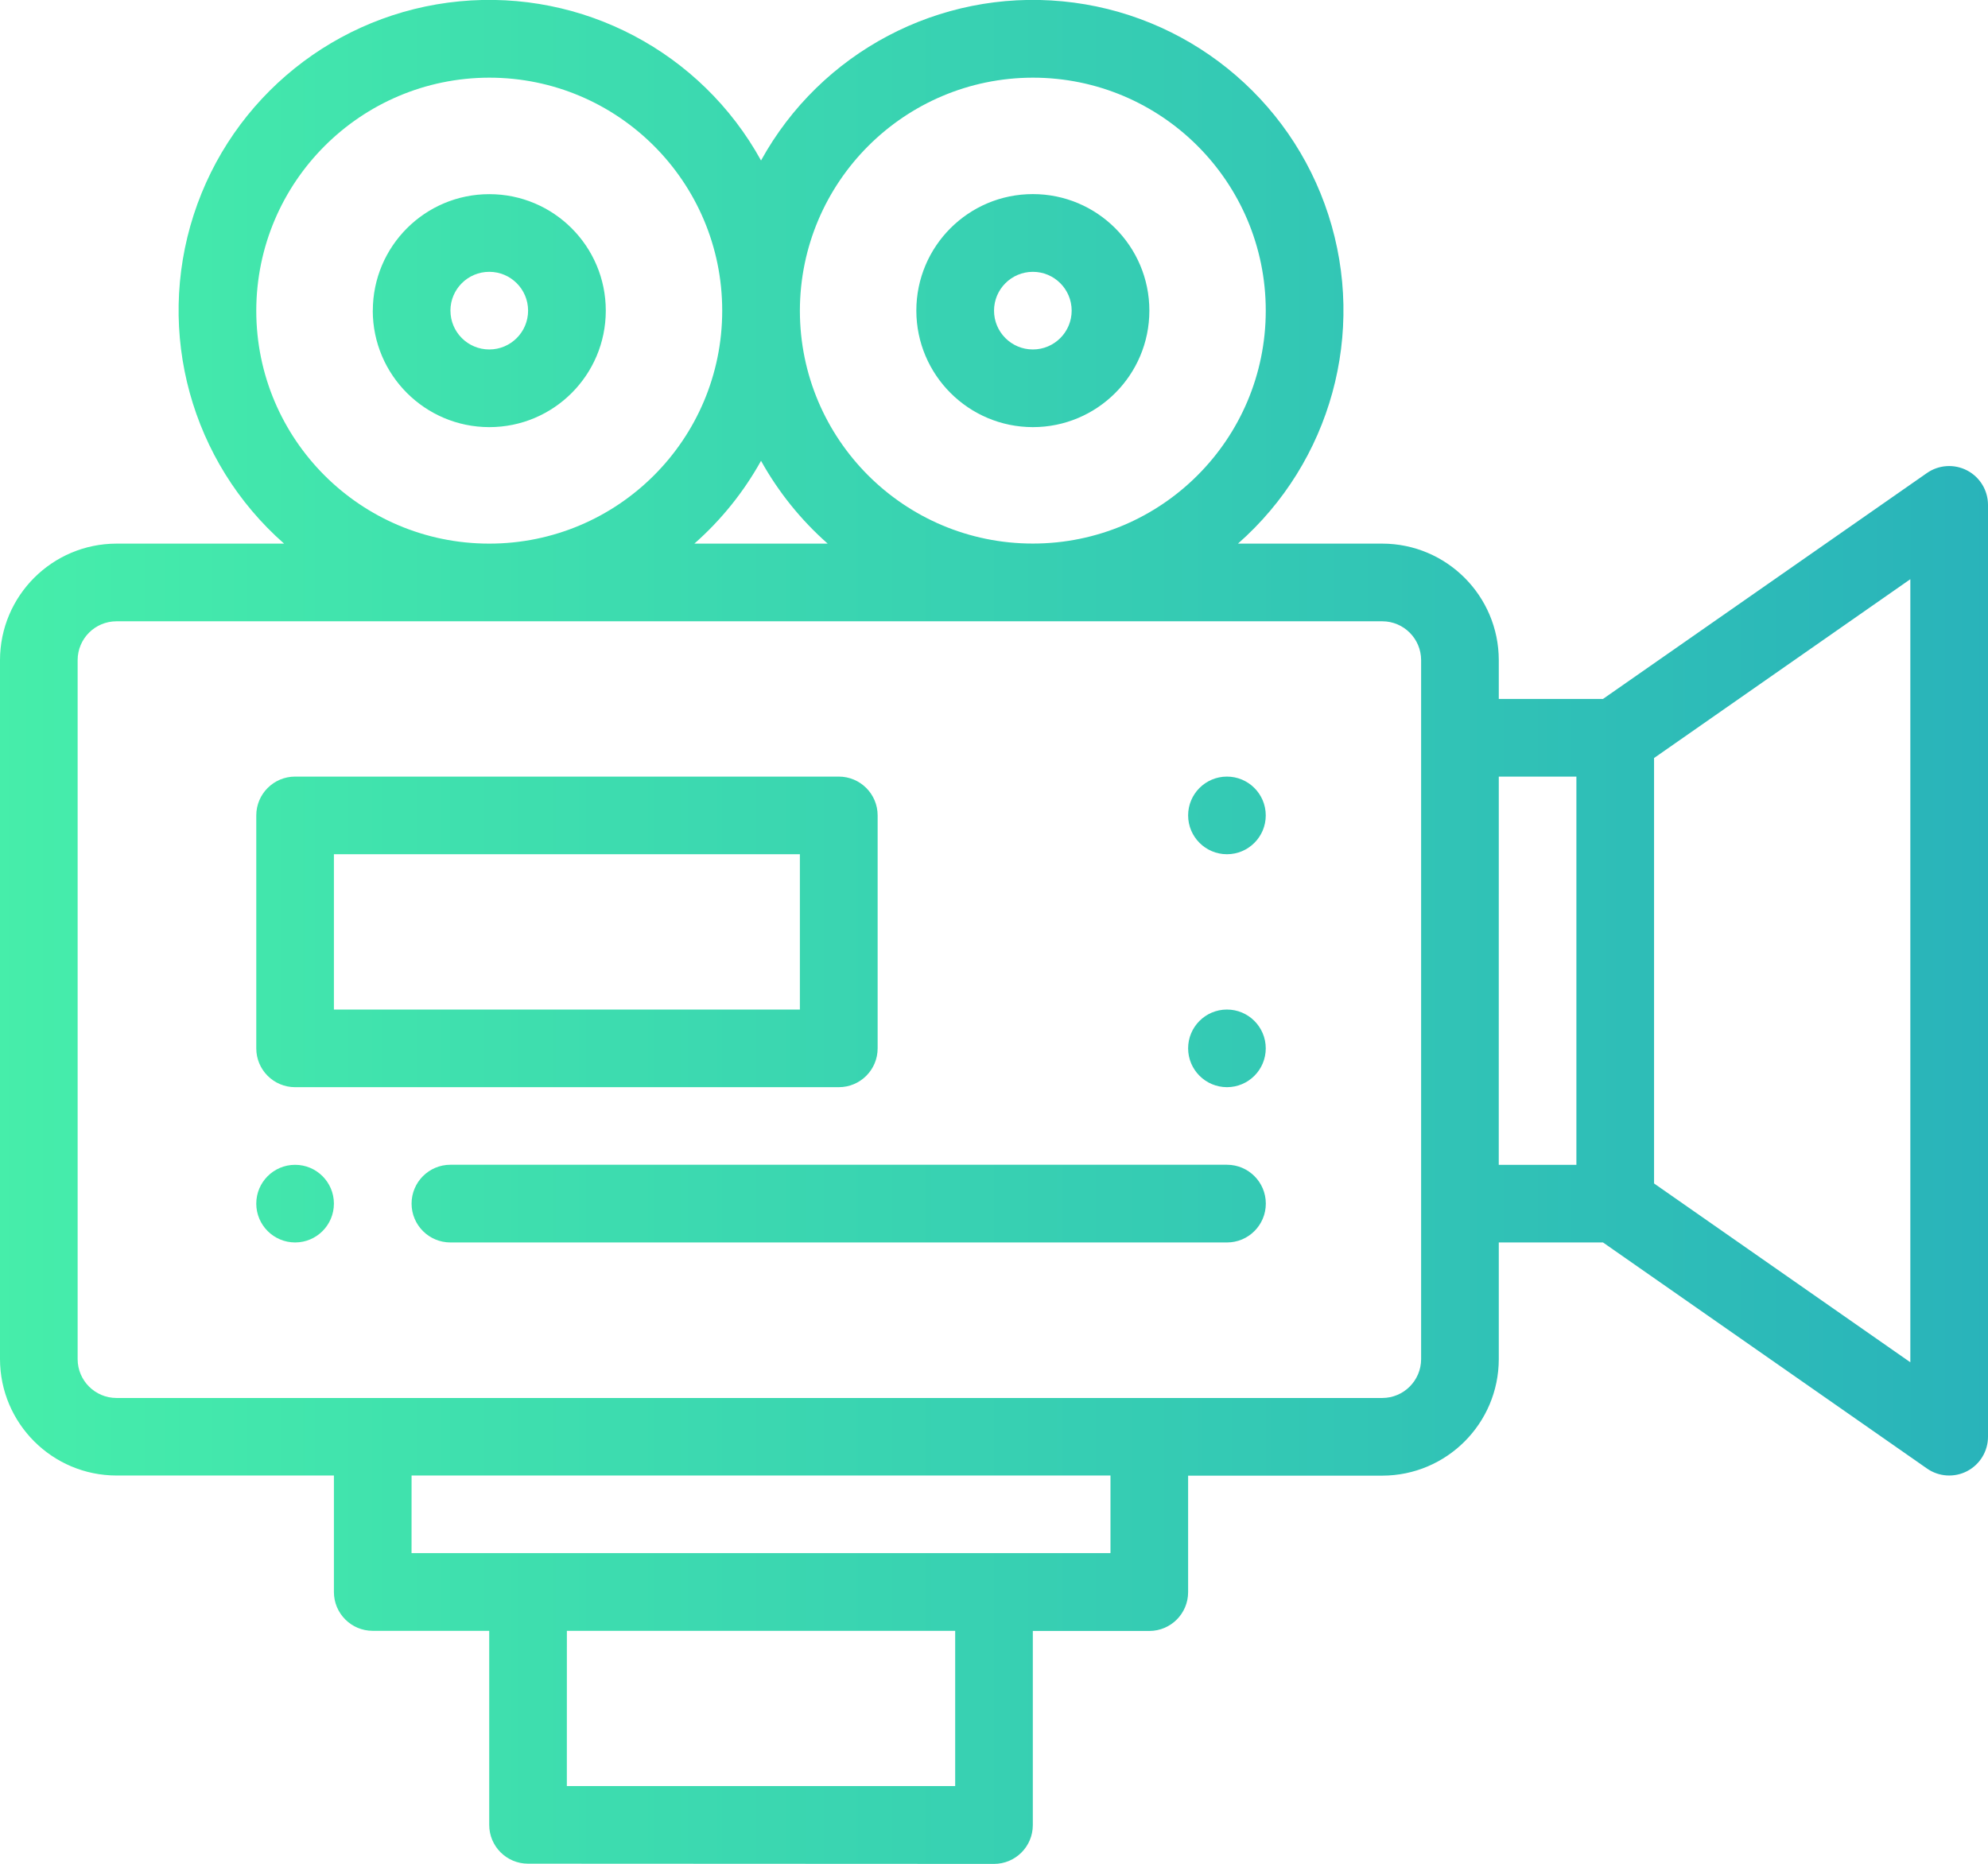
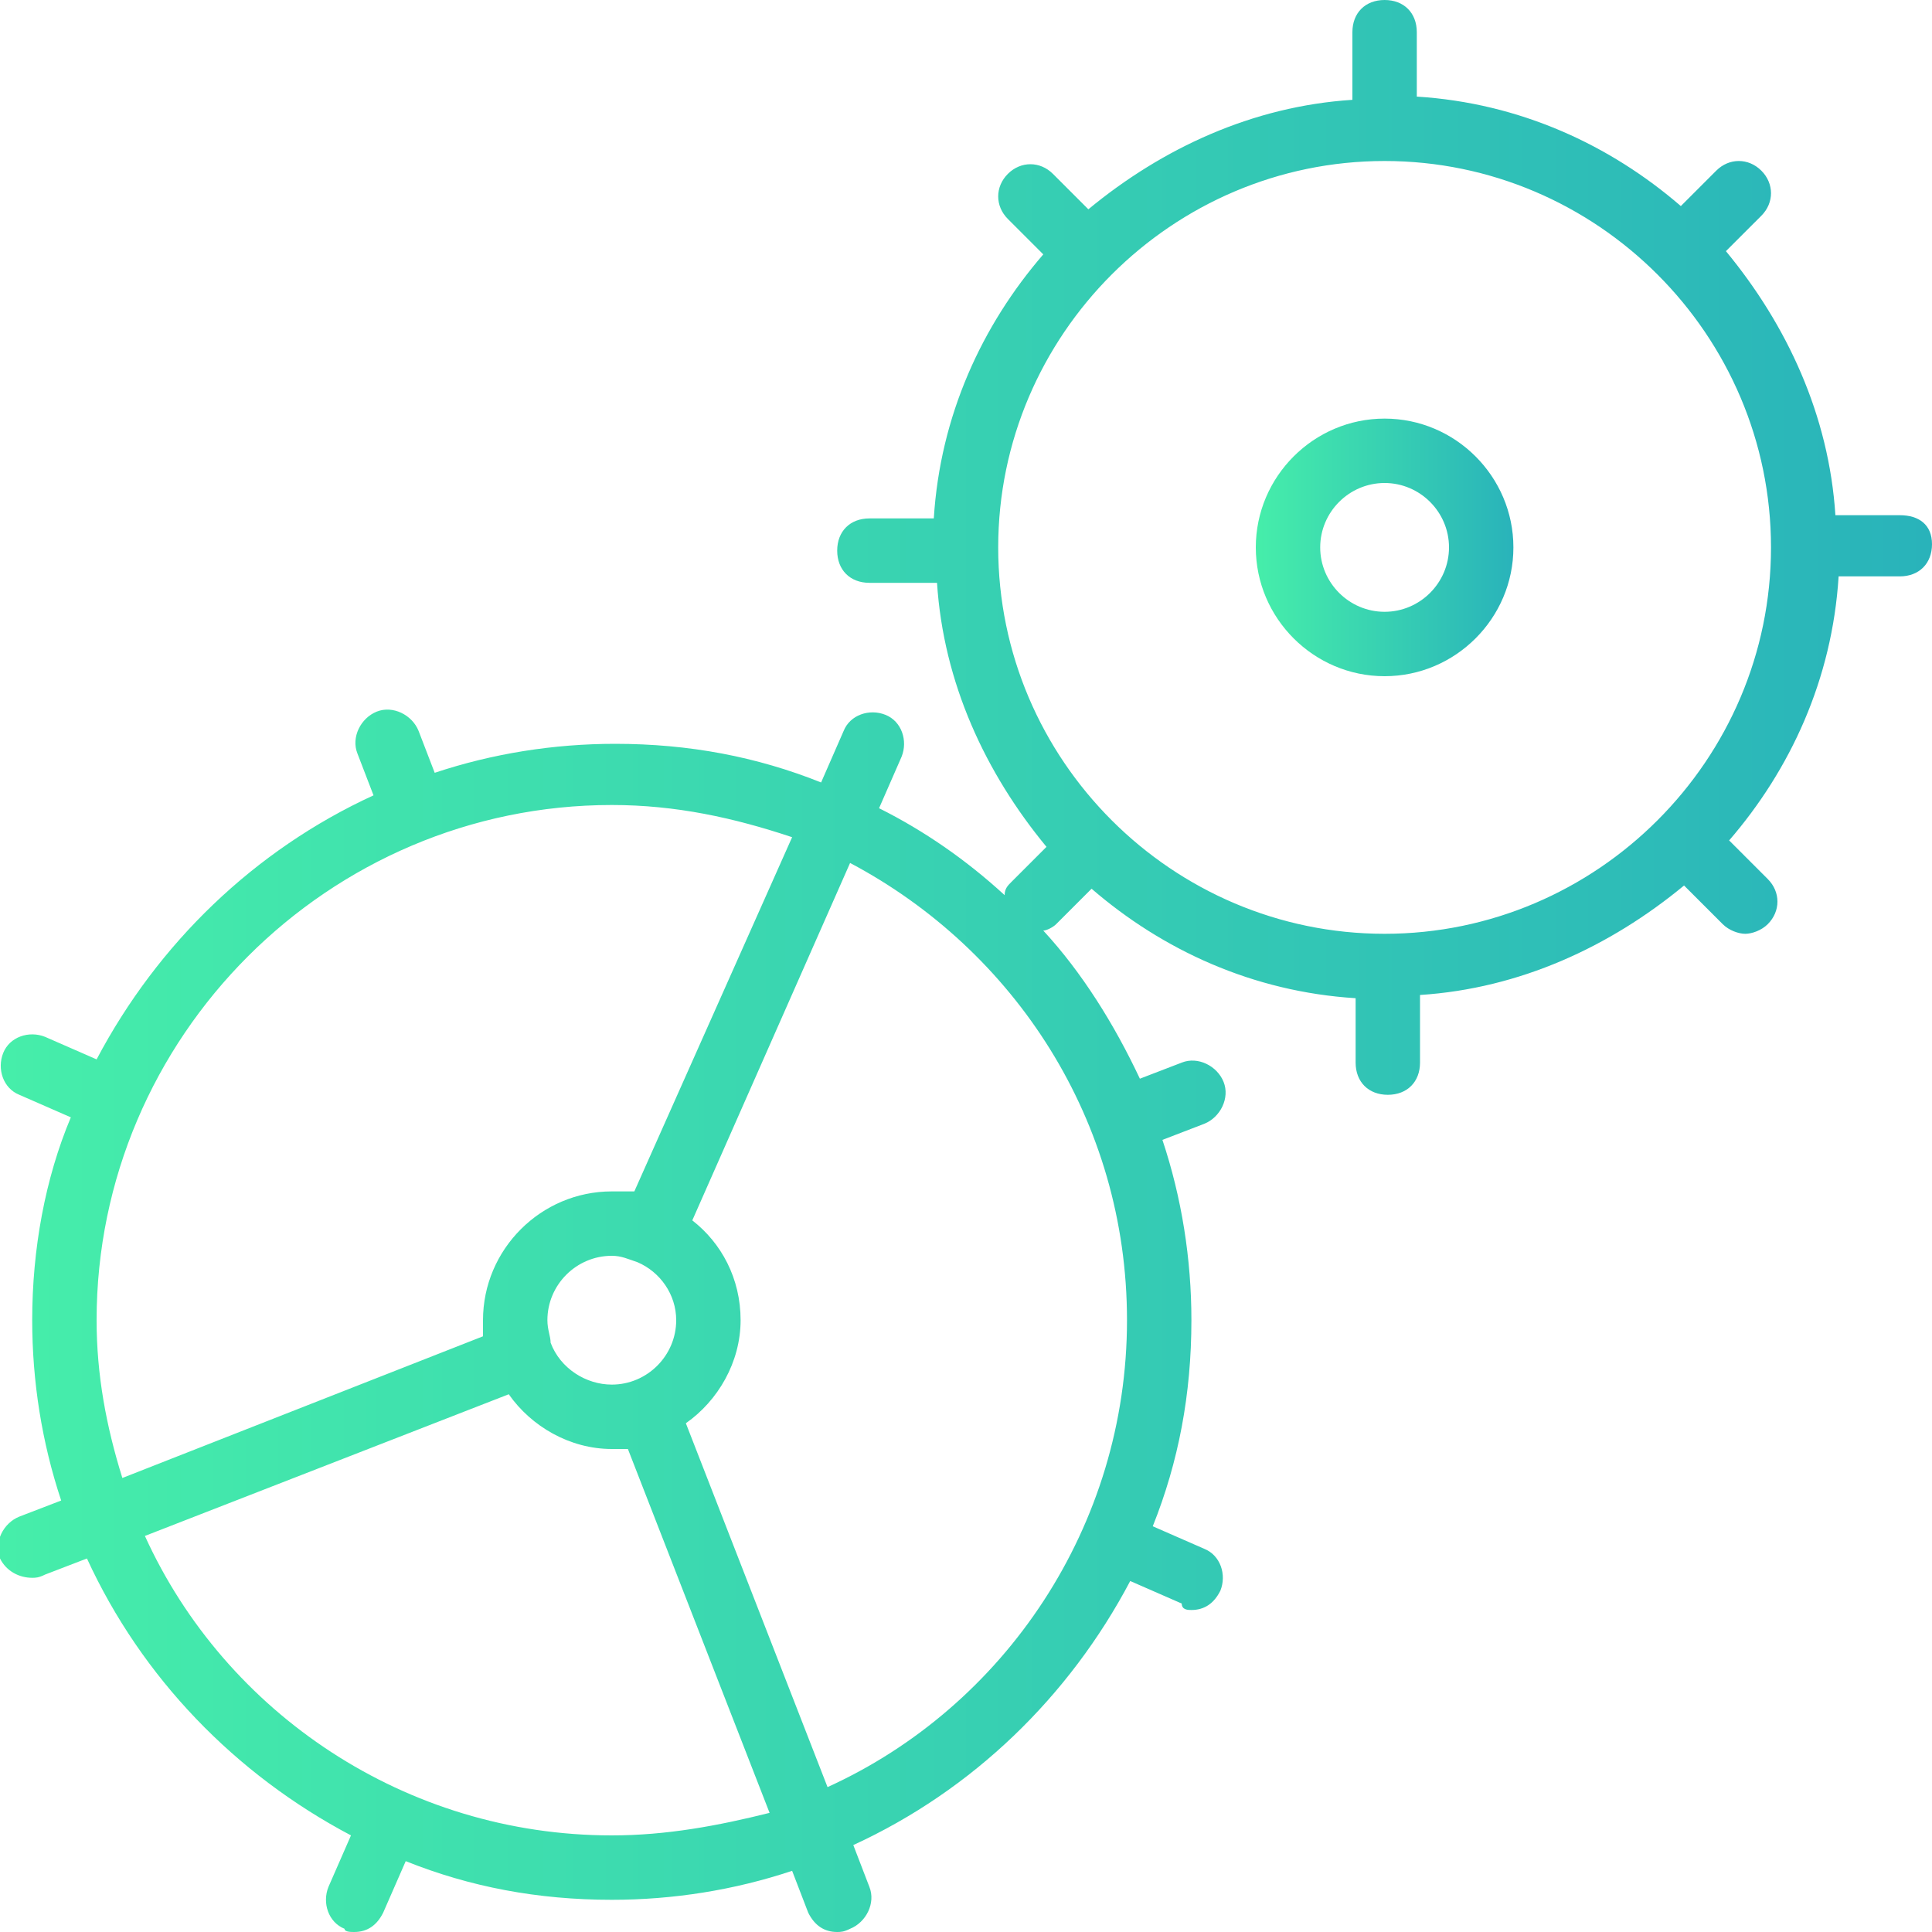
- <svg xmlns="http://www.w3.org/2000/svg" width="63.044" height="59.103" viewBox="0 0 63.044 59.103">
-   <defs>
-     <linearGradient id="linear-gradient" x1="1" y1="0.5" x2="0" y2="0.5" gradientUnits="objectBoundingBox">
-       <stop offset="0" stop-color="#29b3ba" />
-       <stop offset="1" stop-color="#46eeaa" />
+ <svg xmlns="http://www.w3.org/2000/svg" version="1.1" id="Capa_1" x="0px" y="0px" viewBox="0 0 60 60" style="enable-background:new 0 0 60 60;" xml:space="preserve">
+   <style type="text/css">
+ 	.st0{fill:url(#SVGID_1_);}
+ 	.st1{fill:url(#SVGID_2_);}
+ </style>
+   <g>
+     <linearGradient id="SVGID_1_" gradientUnits="userSpaceOnUse" x1="60" y1="30" x2="-3.009120e-04" y2="30">
+       <stop offset="0" style="stop-color:#29B3BA" />
+       <stop offset="1" style="stop-color:#46EEAA" />
    </linearGradient>
-   </defs>
-   <path id="Union_2" data-name="Union 2" d="M16.746,59.1a1.231,1.231,0,0,1-1.232-1.23V51.716H11.821a1.231,1.231,0,0,1-1.232-1.23V46.791H3.695A3.7,3.7,0,0,1,0,43.1V20.932a3.7,3.7,0,0,1,3.695-3.693H9.009A9.847,9.847,0,1,1,24.134,5.089a9.847,9.847,0,1,1,15.125,12.15h4.576a3.7,3.7,0,0,1,3.695,3.693v1.232h3.305L61.108,15a1.232,1.232,0,0,1,1.936,1.01V45.558a1.23,1.23,0,0,1-1.936,1.01L50.835,39.4H47.53V43.1a3.7,3.7,0,0,1-3.695,3.695H37.678v3.695a1.231,1.231,0,0,1-1.23,1.23H32.753v6.157a1.231,1.231,0,0,1-1.232,1.23Zm1.23-2.462H30.291V51.716H17.977Zm-4.925-7.387H35.216V46.791H13.052ZM2.462,20.932V43.1a1.234,1.234,0,0,0,1.232,1.232H43.835A1.234,1.234,0,0,0,45.067,43.1V20.932a1.233,1.233,0,0,0-1.232-1.23H3.695A1.233,1.233,0,0,0,2.462,20.932Zm49.992,3.106V37.529L60.581,43.2V18.367Zm-4.925,12.9h2.462V24.627H47.53ZM25.366,9.85a7.387,7.387,0,1,0,7.387-7.387A7.4,7.4,0,0,0,25.366,9.85ZM22.02,17.239h4.228a9.962,9.962,0,0,1-2.114-2.626A9.929,9.929,0,0,1,22.02,17.239ZM8.127,9.85a7.388,7.388,0,1,0,7.387-7.387A7.4,7.4,0,0,0,8.127,9.85ZM14.284,39.4a1.232,1.232,0,1,1,0-2.464H38.91a1.232,1.232,0,0,1,0,2.464ZM8.127,38.171A1.231,1.231,0,1,1,9.359,39.4,1.233,1.233,0,0,1,8.127,38.171Zm29.551-4.925a1.231,1.231,0,1,1,1.232,1.23A1.234,1.234,0,0,1,37.678,33.246ZM9.359,34.476a1.231,1.231,0,0,1-1.232-1.23V25.859a1.232,1.232,0,0,1,1.232-1.232H26.6a1.232,1.232,0,0,1,1.232,1.232v7.387a1.231,1.231,0,0,1-1.232,1.23Zm1.23-2.462H25.366V27.089H10.589Zm27.089-6.155a1.231,1.231,0,1,1,1.232,1.23A1.233,1.233,0,0,1,37.678,25.859ZM29.059,9.85a3.695,3.695,0,1,1,3.695,3.695A3.7,3.7,0,0,1,29.059,9.85Zm2.464,0a1.231,1.231,0,1,0,1.23-1.23A1.232,1.232,0,0,0,31.523,9.85Zm-19.7,0a3.694,3.694,0,1,1,3.693,3.695A3.7,3.7,0,0,1,11.821,9.85Zm2.462,0a1.231,1.231,0,1,0,1.23-1.23A1.232,1.232,0,0,0,14.284,9.85Z" transform="translate(0 0)" fill="url(#linear-gradient)" />
+     <path class="st0" d="M59,16h-2c-0.2-3.1-1.5-5.9-3.4-8.2l1.1-1.1c0.4-0.4,0.4-1,0-1.4s-1-0.4-1.4,0l-1.1,1.1   c-2.2-1.9-5-3.2-8.2-3.4V1c0-0.6-0.4-1-1-1s-1,0.4-1,1v2.1c-3.1,0.2-5.9,1.5-8.2,3.4l-1.1-1.1c-0.4-0.4-1-0.4-1.4,0s-0.4,1,0,1.4   l1.1,1.1c-1.9,2.2-3.2,5-3.4,8.2H27c-0.6,0-1,0.4-1,1s0.4,1,1,1h2.1c0.2,3.1,1.5,5.9,3.4,8.2l-1.1,1.1c-0.1,0.1-0.2,0.2-0.2,0.4   c-1.2-1.1-2.5-2-3.9-2.7l0.7-1.6c0.2-0.5,0-1.1-0.5-1.3c-0.5-0.2-1.1,0-1.3,0.5l-0.7,1.6c-2-0.8-4.1-1.2-6.4-1.2   c-1.9,0-3.8,0.3-5.6,0.9l-0.5-1.3c-0.2-0.5-0.8-0.8-1.3-0.6c-0.5,0.2-0.8,0.8-0.6,1.3l0.5,1.3c-3.7,1.7-6.7,4.6-8.6,8.2l-1.6-0.7   c-0.5-0.2-1.1,0-1.3,0.5c-0.2,0.5,0,1.1,0.5,1.3l1.6,0.7C1.4,36.6,1,38.8,1,41c0,1.9,0.3,3.8,0.9,5.6l-1.3,0.5   c-0.5,0.2-0.8,0.8-0.6,1.3C0.2,48.8,0.6,49,1,49c0.1,0,0.2,0,0.4-0.1l1.3-0.5c1.7,3.7,4.6,6.7,8.2,8.6l-0.7,1.6   c-0.2,0.5,0,1.1,0.5,1.3C10.7,60,10.9,60,11,60c0.4,0,0.7-0.2,0.9-0.6l0.7-1.6c2,0.8,4.1,1.2,6.4,1.2c1.9,0,3.8-0.3,5.6-0.9   l0.5,1.3c0.2,0.4,0.5,0.6,0.9,0.6c0.1,0,0.2,0,0.4-0.1c0.5-0.2,0.8-0.8,0.6-1.3l-0.5-1.3c3.7-1.7,6.7-4.6,8.6-8.2l1.6,0.7   C36.7,50,36.9,50,37,50c0.4,0,0.7-0.2,0.9-0.6c0.2-0.5,0-1.1-0.5-1.3l-1.6-0.7c0.8-2,1.2-4.1,1.2-6.4c0-1.9-0.3-3.8-0.9-5.6   l1.3-0.5c0.5-0.2,0.8-0.8,0.6-1.3c-0.2-0.5-0.8-0.8-1.3-0.6l-1.3,0.5c-0.8-1.7-1.8-3.3-3-4.6c0.1,0,0.3-0.1,0.4-0.2l1.1-1.1   c2.2,1.9,5,3.2,8.2,3.4v2c0,0.6,0.4,1,1,1s1-0.4,1-1v-2.1c3.1-0.2,5.9-1.5,8.2-3.4l1.2,1.2c0.2,0.2,0.5,0.3,0.7,0.3   s0.5-0.1,0.7-0.3c0.4-0.4,0.4-1,0-1.4l-1.2-1.2c1.9-2.2,3.2-5,3.4-8.2H59c0.6,0,1-0.4,1-1S59.6,16,59,16z M19,25c2,0,3.8,0.4,5.6,1   l-4.9,11C19.4,37,19.2,37,19,37c-2.2,0-4,1.8-4,4c0,0.2,0,0.3,0,0.5L3.8,45.9C3.3,44.3,3,42.7,3,41C3,32.2,10.2,25,19,25z    M17.1,41.7C17.1,41.7,17.1,41.7,17.1,41.7C17.1,41.7,17.1,41.7,17.1,41.7C17.1,41.5,17,41.3,17,41c0-1.1,0.9-2,2-2   c0.3,0,0.5,0.1,0.8,0.2c0,0,0,0,0,0c0,0,0,0,0,0c0.7,0.3,1.2,1,1.2,1.8c0,1.1-0.9,2-2,2C18.2,43,17.4,42.5,17.1,41.7z M4.5,47.7   l11.3-4.4c0.7,1,1.9,1.7,3.2,1.7c0.2,0,0.3,0,0.5,0l4.4,11.3C22.3,56.7,20.7,57,19,57C12.6,57,7,53.2,4.5,47.7z M25.7,55.5   l-4.4-11.3c1-0.7,1.7-1.9,1.7-3.2c0-1.3-0.6-2.4-1.5-3.1l4.9-11.1c5.1,2.7,8.6,8,8.6,14.2C35,47.4,31.2,53,25.7,55.5z M43,29   c-6.6,0-12-5.4-12-12S36.4,5,43,5s12,5.4,12,12S49.6,29,43,29z" />
+     <linearGradient id="SVGID_2_" gradientUnits="userSpaceOnUse" x1="47" y1="17" x2="39" y2="17">
+       <stop offset="0" style="stop-color:#29B3BA" />
+       <stop offset="1" style="stop-color:#46EEAA" />
+     </linearGradient>
+     <path class="st1" d="M43,13c-2.2,0-4,1.8-4,4s1.8,4,4,4s4-1.8,4-4S45.2,13,43,13z M43,19c-1.1,0-2-0.9-2-2s0.9-2,2-2s2,0.9,2,2   S44.1,19,43,19z" />
+   </g>
</svg>
